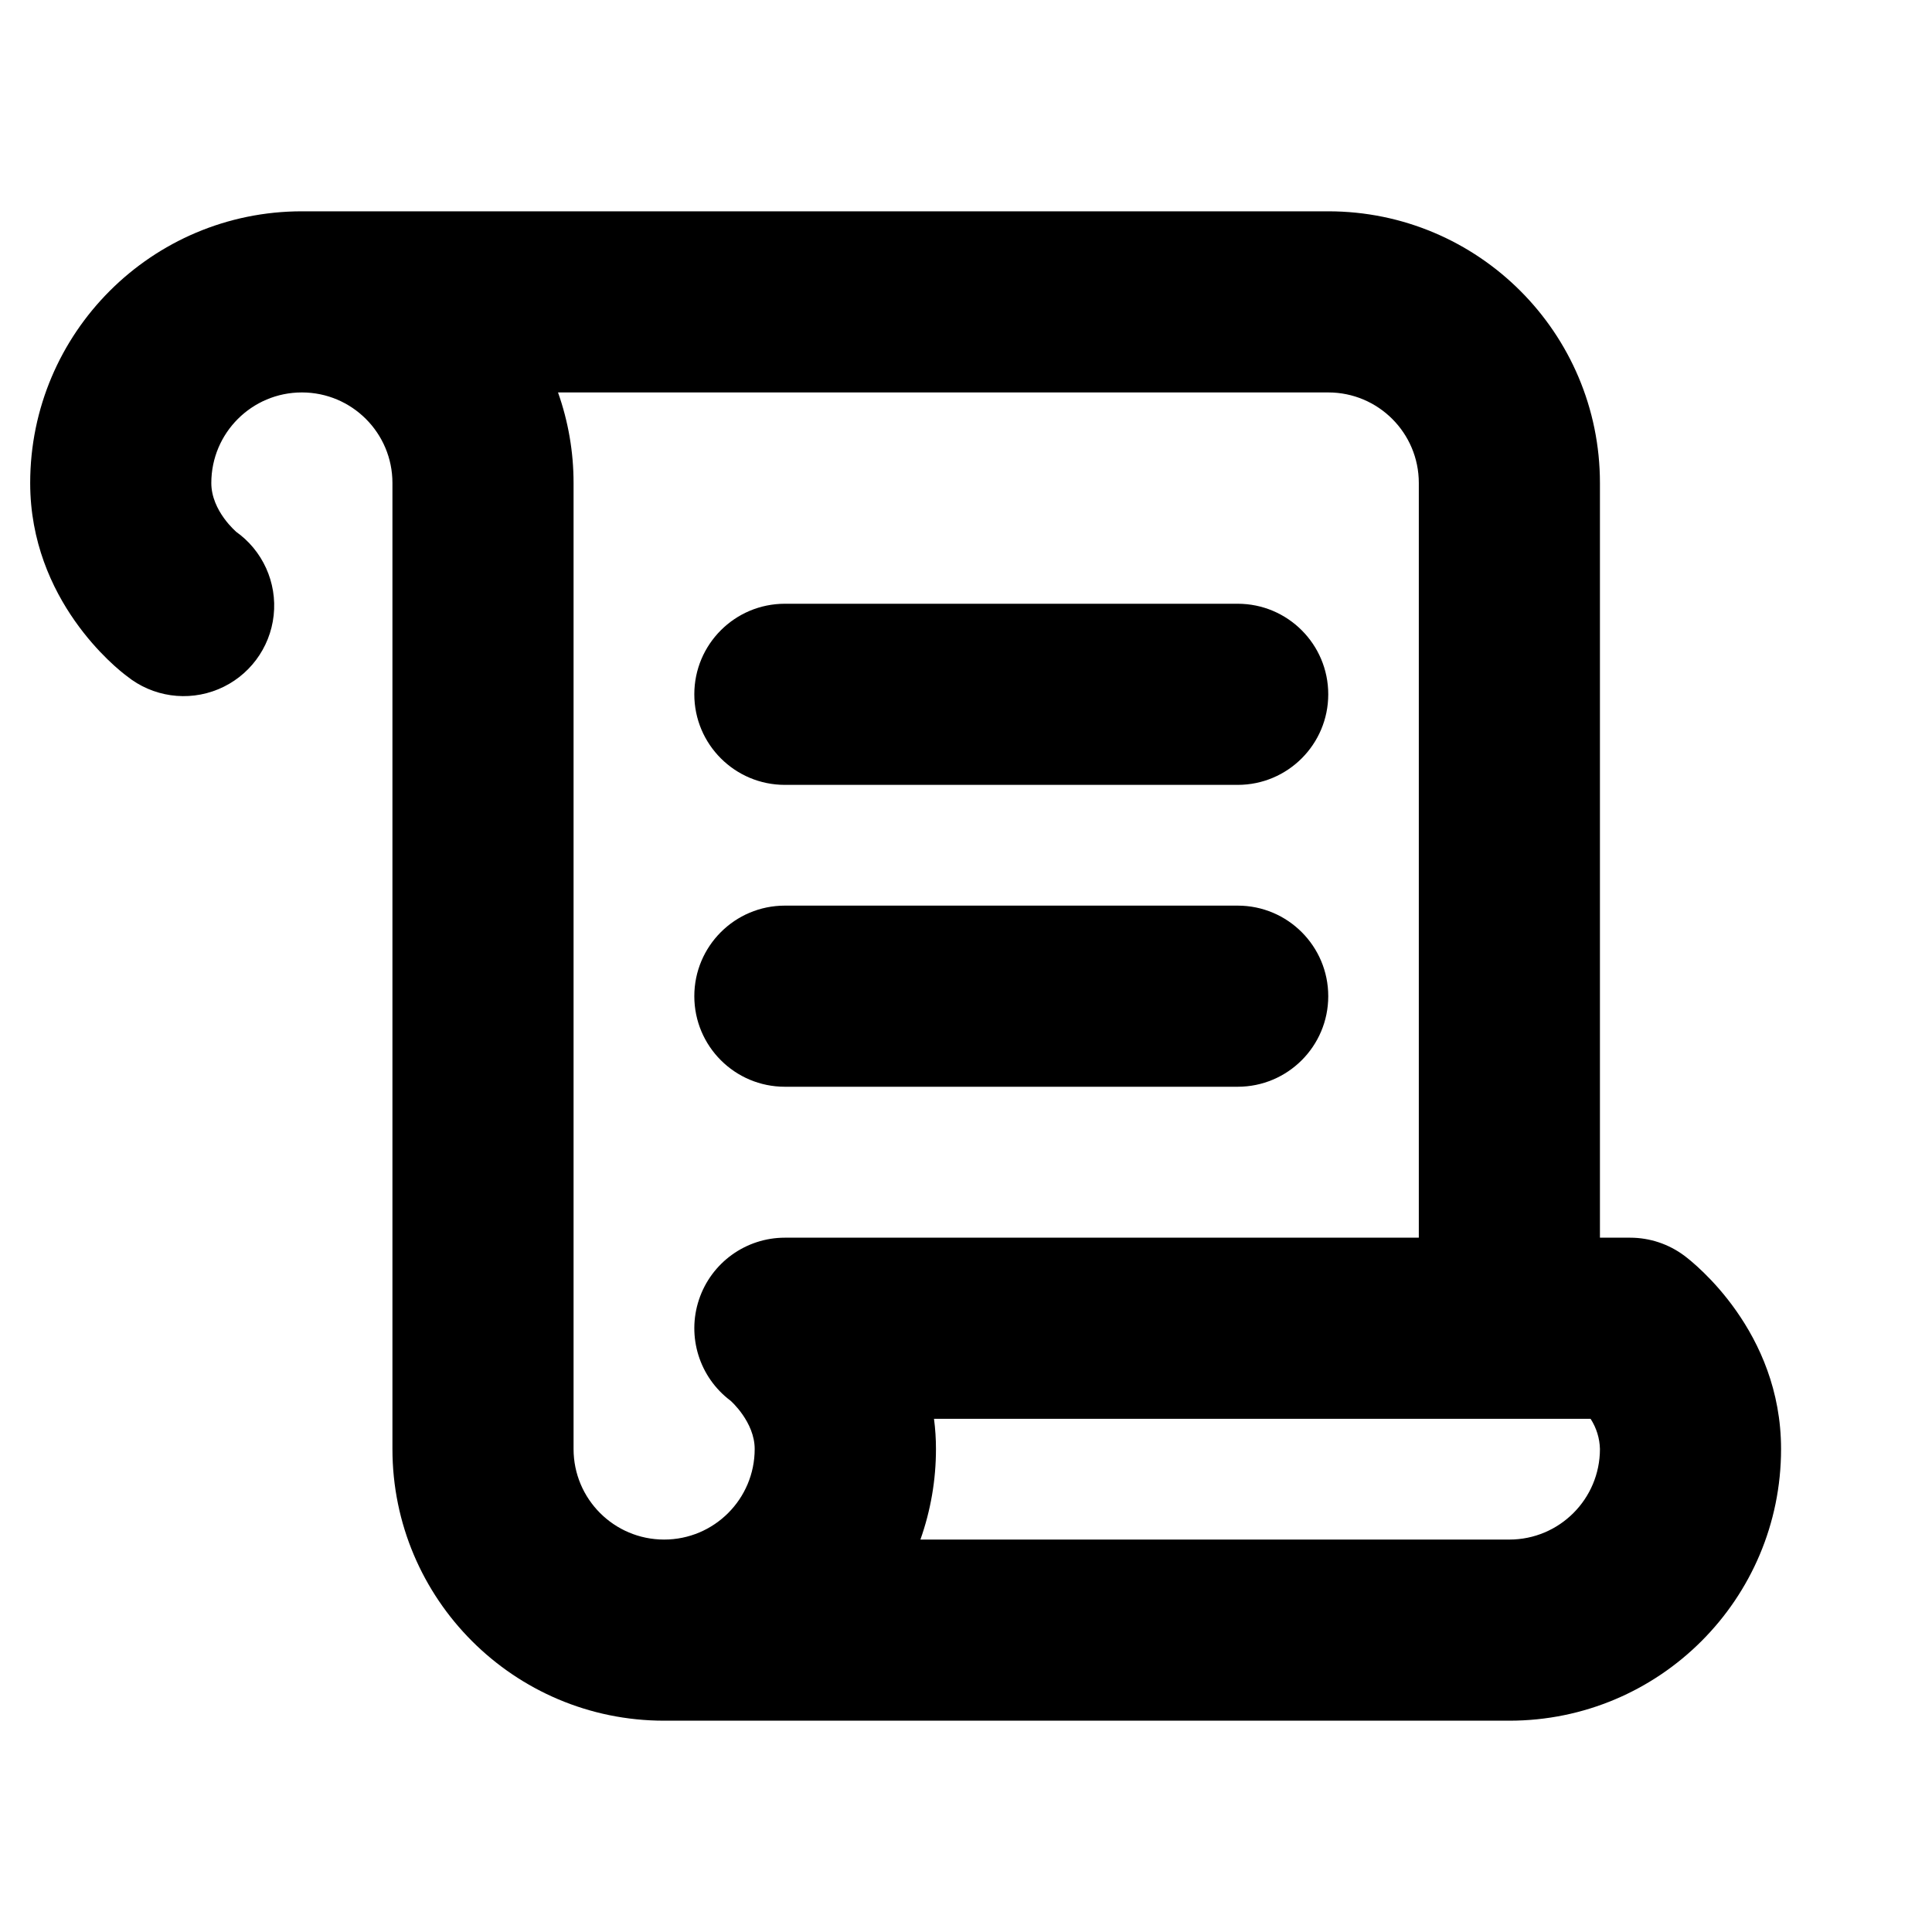
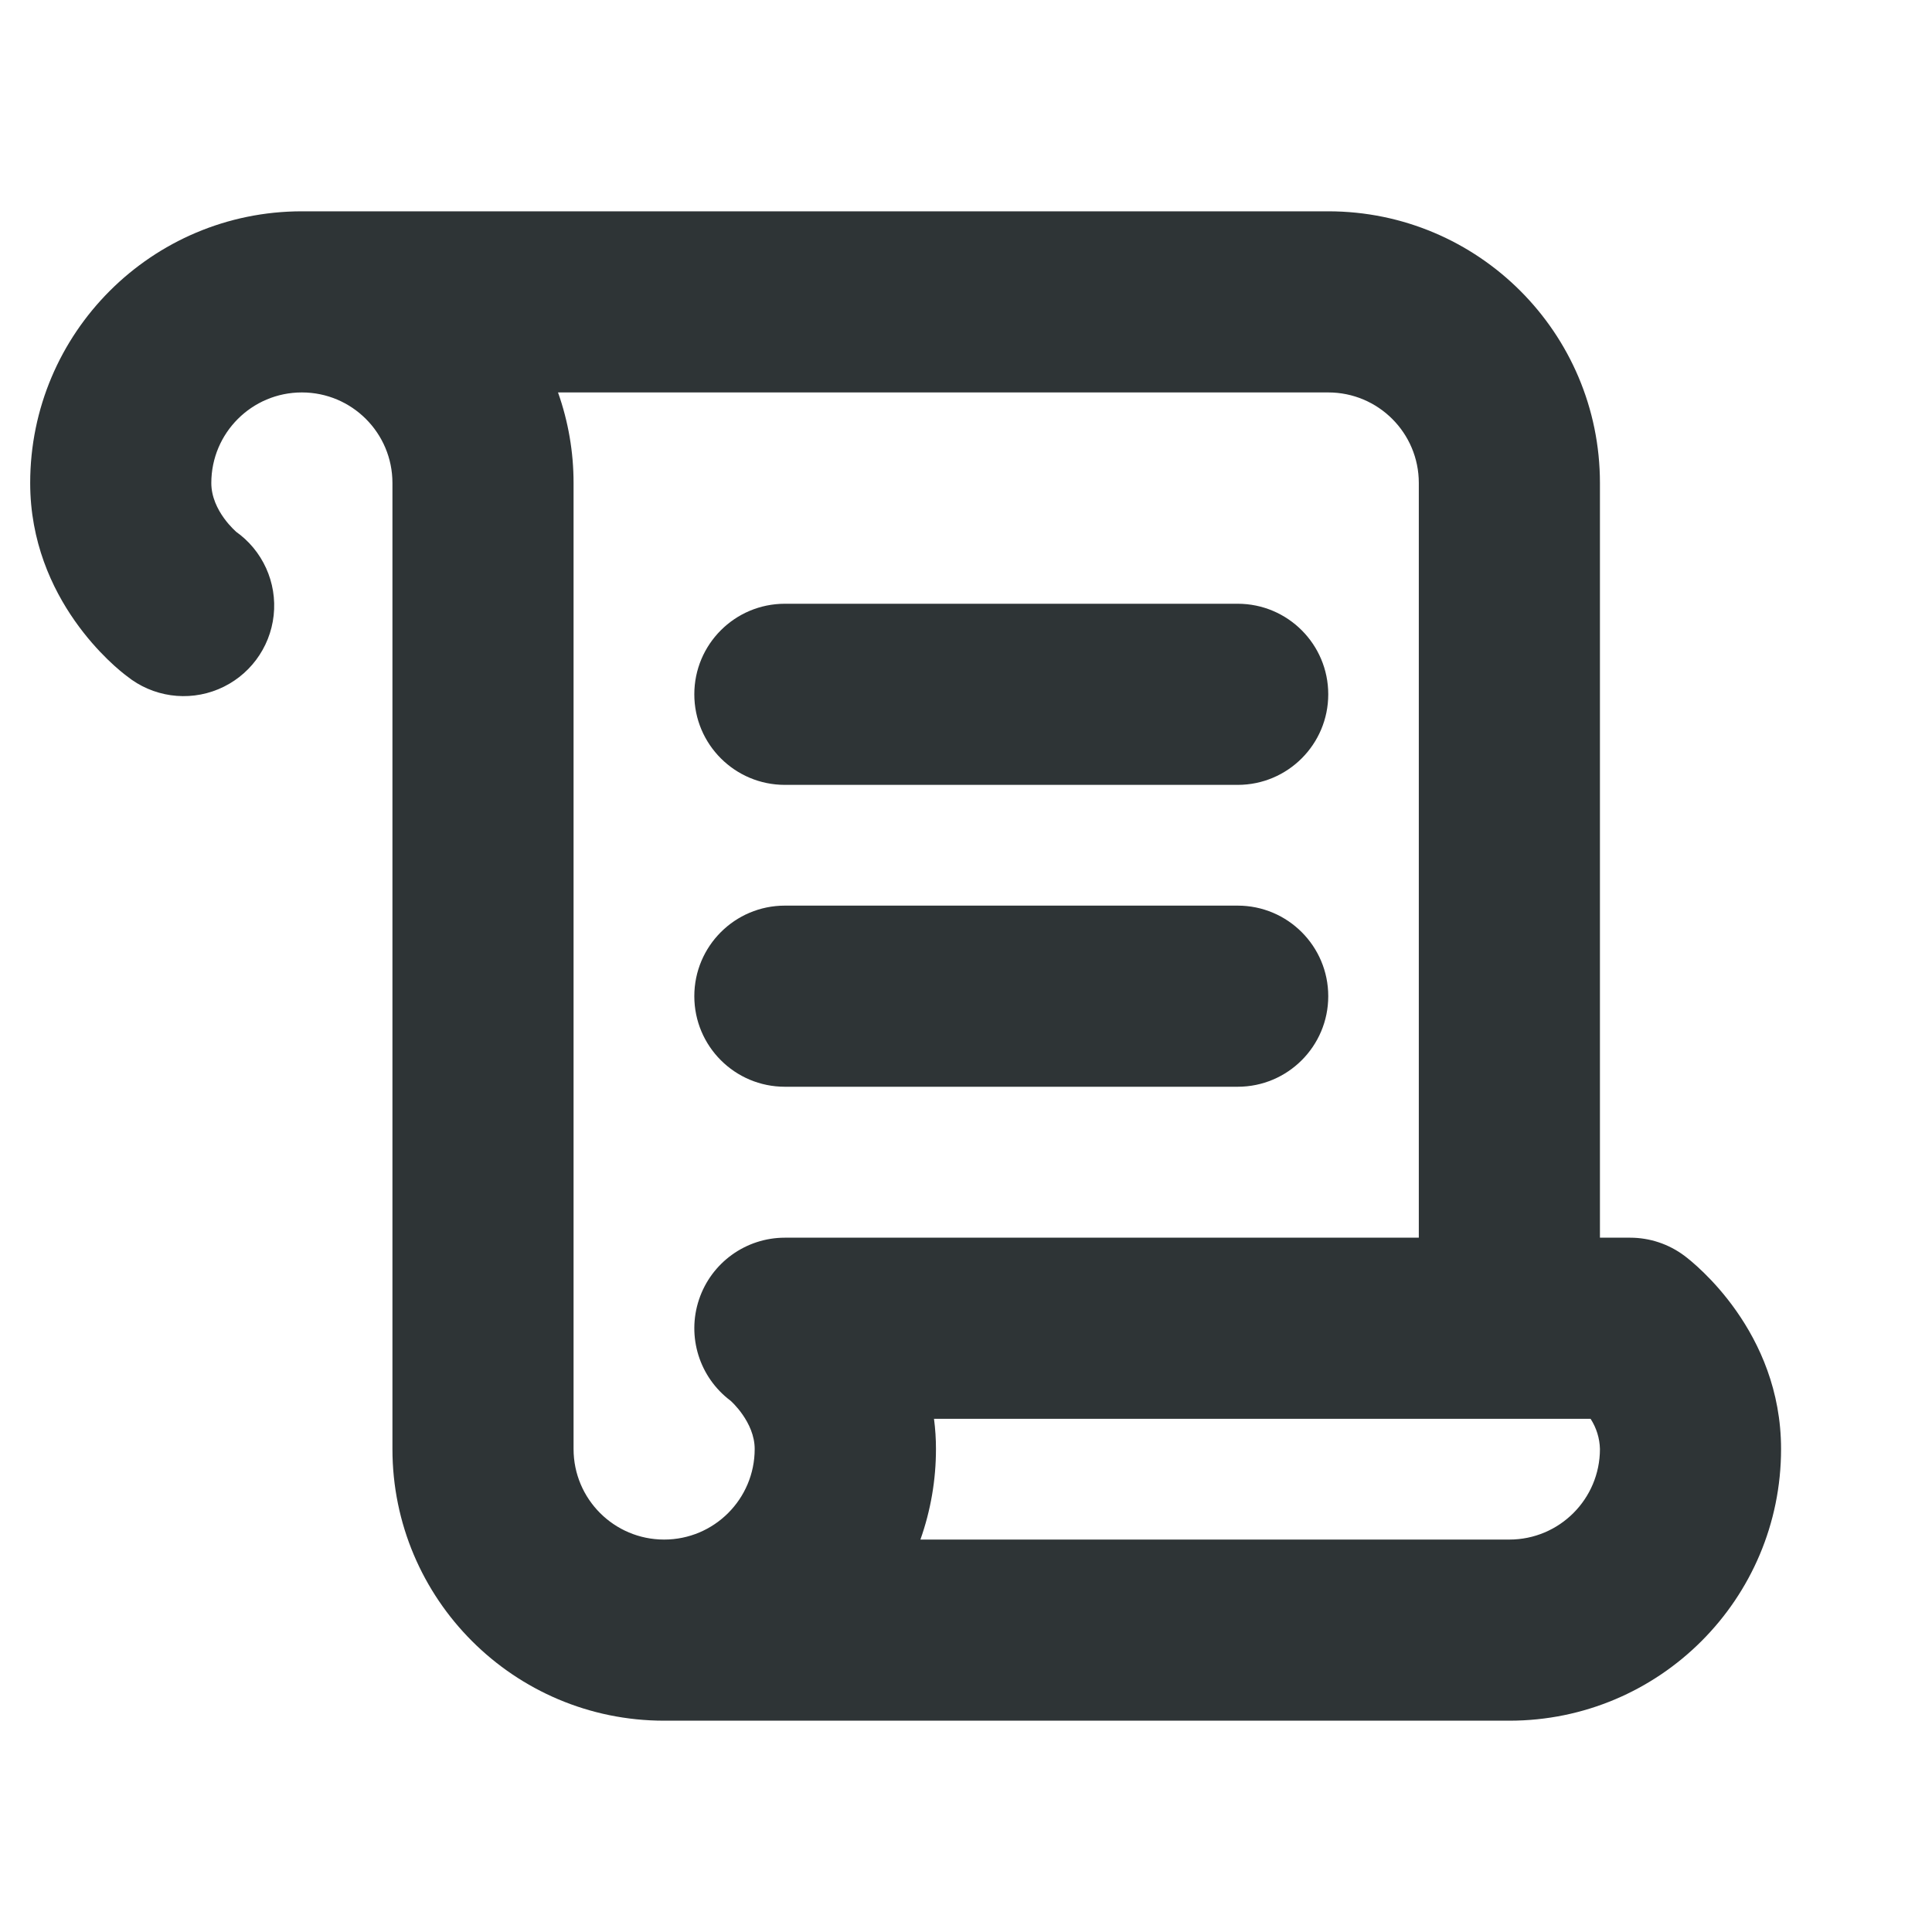
- <svg xmlns="http://www.w3.org/2000/svg" width="32" height="32" fill="currentColor" viewBox="0 0 256 256">
+ <svg xmlns="http://www.w3.org/2000/svg" width="32" height="32" fill="#2e3436" viewBox="0 0 256 256">
  <path d="M92,92a12,12,0,0,1,12-12h60a12,12,0,0,1,0,24H104A12,12,0,0,1,92,92Zm12,52h60a12,12,0,0,0,0-24H104a12,12,0,0,0,0,24Zm132,48a36,36,0,0,1-36,36H88a36,36,0,0,1-36-36V64a12,12,0,0,0-24,0c0,3.73,3.35,6.51,3.38,6.54l-.18-.14h0A12,12,0,1,1,16.81,89.59h0C15.49,88.62,4,79.55,4,64A36,36,0,0,1,40,28H176a36,36,0,0,1,36,36V164h4a12,12,0,0,1,7.2,2.4C224.51,167.38,236,176.45,236,192ZM92.62,172.2A12,12,0,0,1,104,164h84V64a12,12,0,0,0-12-12H73.94A35.88,35.88,0,0,1,76,64V192a12,12,0,0,0,24,0c0-3.58-3.17-6.38-3.2-6.4A12,12,0,0,1,92.62,172.2ZM212,192a7.69,7.69,0,0,0-1.24-4h-87a30.32,30.32,0,0,1,.26,4,35.84,35.84,0,0,1-2.06,12H200A12,12,0,0,0,212,192Z" />
</svg>
